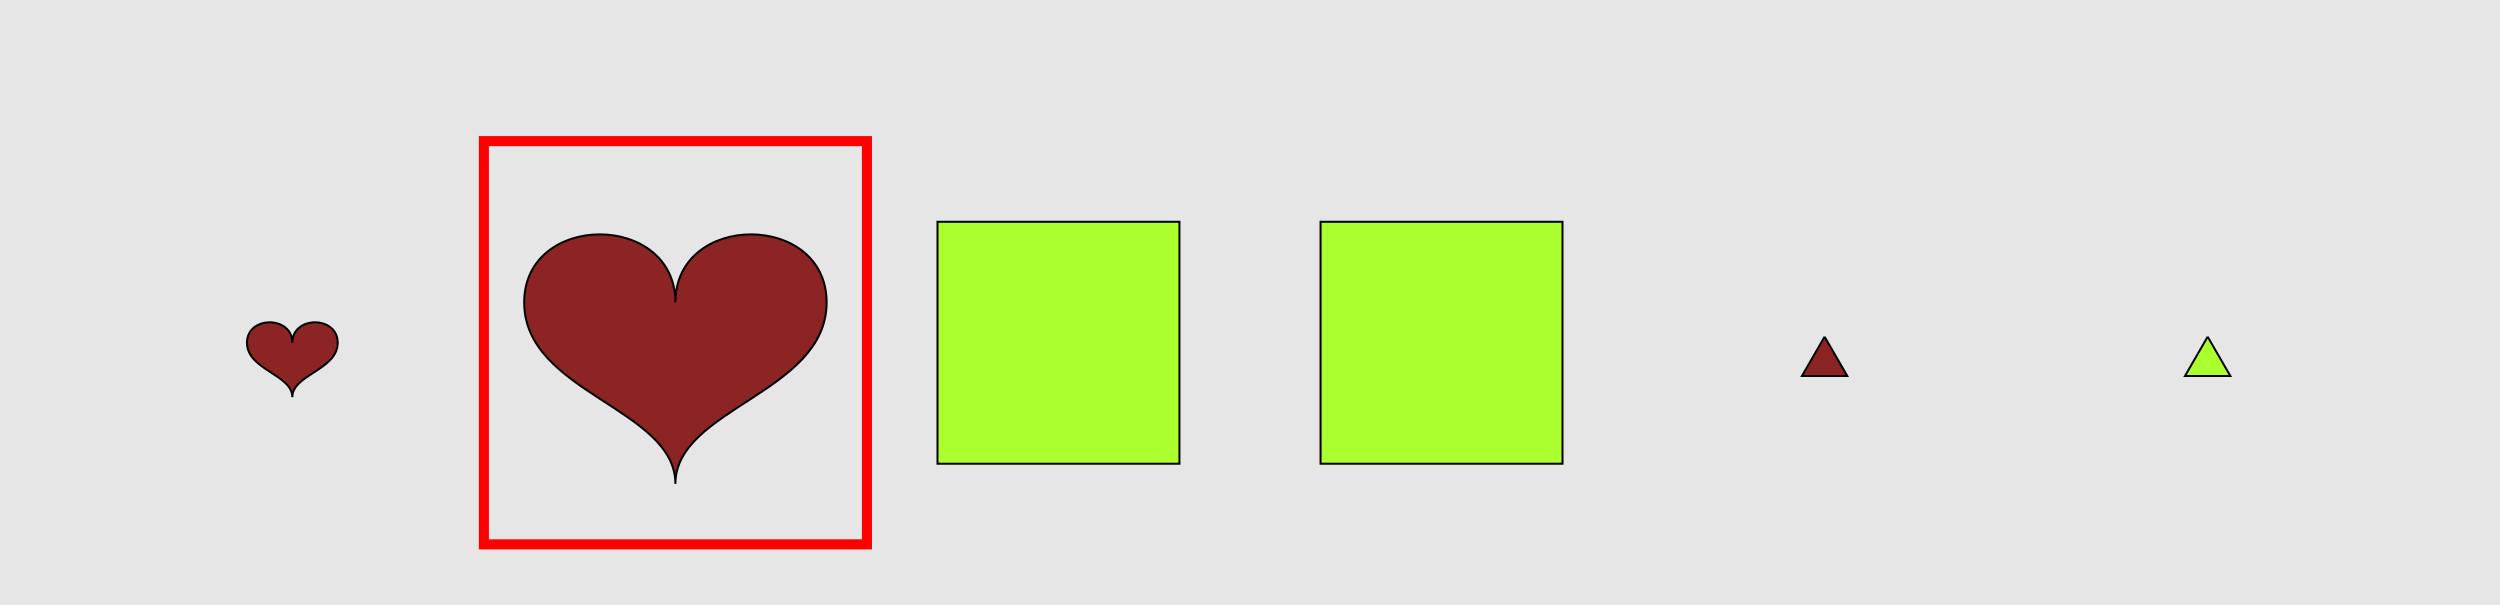
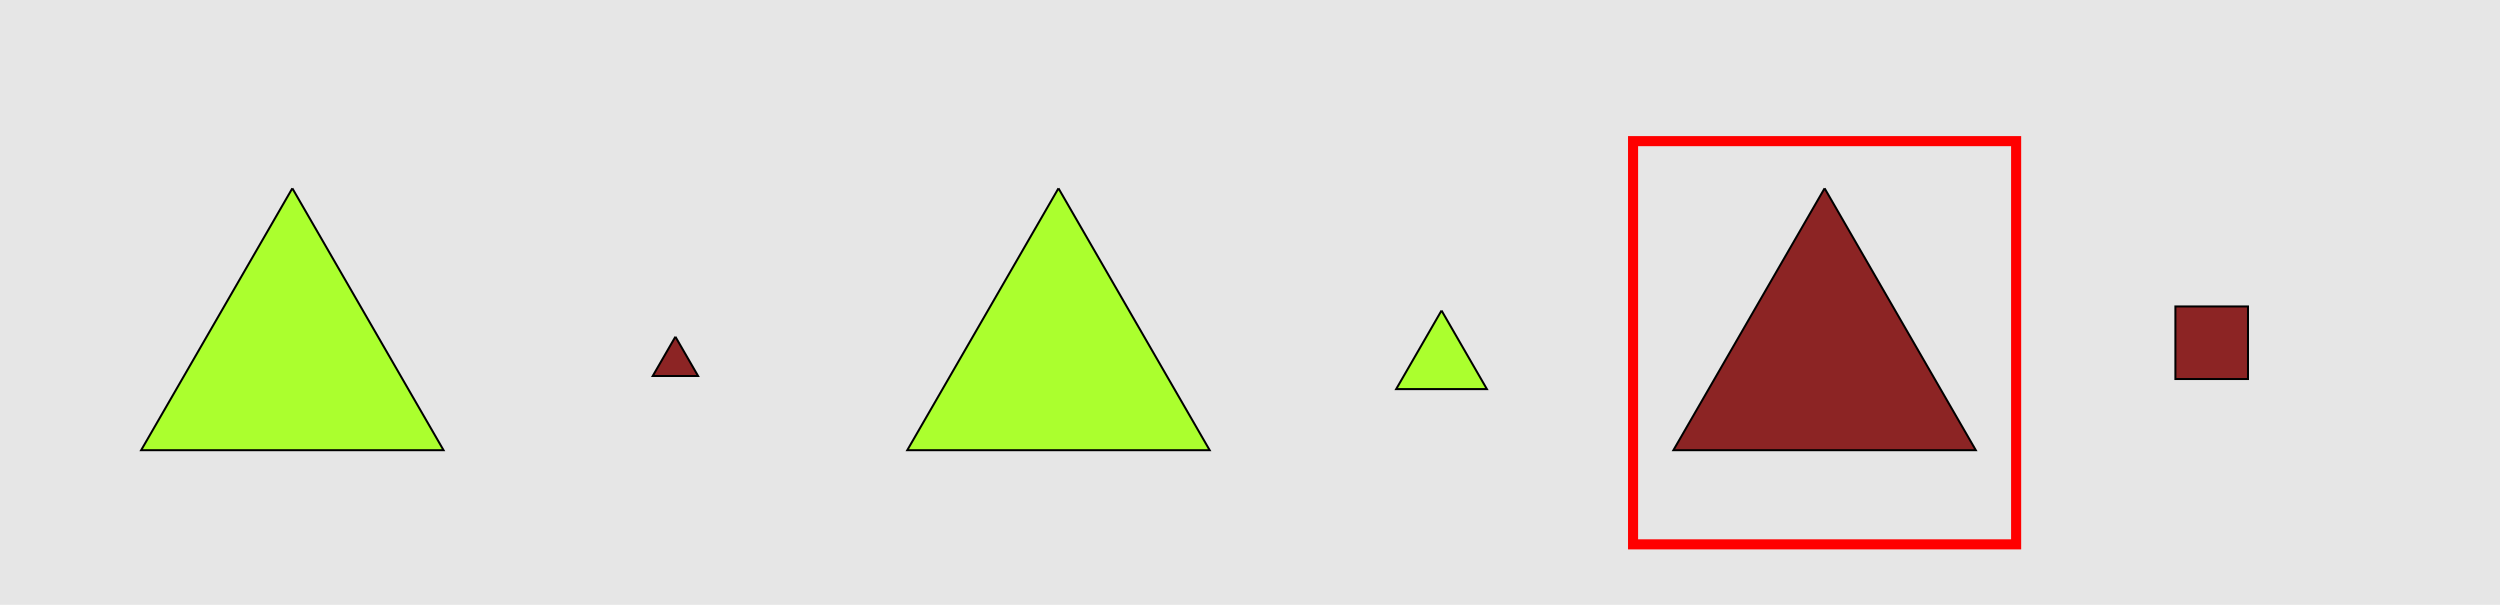
<svg xmlns="http://www.w3.org/2000/svg" width="1240pt" height="300pt" viewBox="0 0 1240 300" version="1.1">
  <g id="surface1176">
    <rect x="0" y="0" width="1240" height="300" style="fill:rgb(90%,90%,90%);fill-opacity:1;stroke:none;" />
-     <path style="fill:none;stroke-width:5;stroke-linecap:butt;stroke-linejoin:miter;stroke:rgb(100%,0%,0%);stroke-opacity:1;stroke-miterlimit:10;" d="M 240 270 L 430 270 L 430 70 L 240 70 Z M 240 270 " />
-     <path style="fill-rule:nonzero;fill:rgb(55%,14%,14%);fill-opacity:1;stroke-width:1;stroke-linecap:butt;stroke-linejoin:miter;stroke:rgb(0%,0%,0%);stroke-opacity:1;stroke-miterlimit:10;" d="M 145 170 C 145 156.5 122.5 156.5 122.5 170 C 122.5 183.5 145 185.75 145 197 C 145 185.75 167.5 183.5 167.5 170 C 167.5 156.5 145 156.5 145 170 " />
-     <path style="fill-rule:nonzero;fill:rgb(55%,14%,14%);fill-opacity:1;stroke-width:1;stroke-linecap:butt;stroke-linejoin:miter;stroke:rgb(0%,0%,0%);stroke-opacity:1;stroke-miterlimit:10;" d="M 335 150 C 335 105 260 105 260 150 C 260 195 335 202.5 335 240 C 335 202.5 410 195 410 150 C 410 105 335 105 335 150 " />
-     <path style="fill-rule:nonzero;fill:rgb(67%,100%,18%);fill-opacity:1;stroke-width:1;stroke-linecap:butt;stroke-linejoin:miter;stroke:rgb(0%,0%,0%);stroke-opacity:1;stroke-miterlimit:10;" d="M 465 110 L 585 110 L 585 230 L 465 230 Z M 465 110 " />
-     <path style="fill-rule:nonzero;fill:rgb(67%,100%,18%);fill-opacity:1;stroke-width:1;stroke-linecap:butt;stroke-linejoin:miter;stroke:rgb(0%,0%,0%);stroke-opacity:1;stroke-miterlimit:10;" d="M 655 110 L 775 110 L 775 230 L 655 230 Z M 655 110 " />
-     <path style="fill-rule:nonzero;fill:rgb(55%,14%,14%);fill-opacity:1;stroke-width:1;stroke-linecap:butt;stroke-linejoin:miter;stroke:rgb(0%,0%,0%);stroke-opacity:1;stroke-miterlimit:10;" d="M 905 167.008 L 893.75 186.496 L 916.25 186.496 L 905 167.008 " />
-     <path style="fill-rule:nonzero;fill:rgb(67%,100%,18%);fill-opacity:1;stroke-width:1;stroke-linecap:butt;stroke-linejoin:miter;stroke:rgb(0%,0%,0%);stroke-opacity:1;stroke-miterlimit:10;" d="M 1095 167.008 L 1083.75 186.496 L 1106.25 186.496 L 1095 167.008 " />
+     <path style="fill:none;stroke-width:5;stroke-linecap:butt;stroke-linejoin:miter;stroke:rgb(100%,0%,0%);stroke-opacity:1;stroke-miterlimit:10;" d="M 810 270 L 1000 270 L 1000 70 L 810 70 Z M 810 270 " />
+     <path style="fill-rule:nonzero;fill:rgb(67%,100%,18%);fill-opacity:1;stroke-width:1;stroke-linecap:butt;stroke-linejoin:miter;stroke:rgb(0%,0%,0%);stroke-opacity:1;stroke-miterlimit:10;" d="M 145 93.398 L 70 223.301 L 220 223.301 L 145 93.398 " />
+     <path style="fill-rule:nonzero;fill:rgb(55%,14%,14%);fill-opacity:1;stroke-width:1;stroke-linecap:butt;stroke-linejoin:miter;stroke:rgb(0%,0%,0%);stroke-opacity:1;stroke-miterlimit:10;" d="M 335 167.008 L 323.75 186.496 L 346.25 186.496 L 335 167.008 " />
+     <path style="fill-rule:nonzero;fill:rgb(67%,100%,18%);fill-opacity:1;stroke-width:1;stroke-linecap:butt;stroke-linejoin:miter;stroke:rgb(0%,0%,0%);stroke-opacity:1;stroke-miterlimit:10;" d="M 525 93.398 L 450 223.301 L 600 223.301 L 525 93.398 " />
+     <path style="fill-rule:nonzero;fill:rgb(67%,100%,18%);fill-opacity:1;stroke-width:1;stroke-linecap:butt;stroke-linejoin:miter;stroke:rgb(0%,0%,0%);stroke-opacity:1;stroke-miterlimit:10;" d="M 715 154.02 L 692.5 192.992 L 737.5 192.992 L 715 154.02 " />
+     <path style="fill-rule:nonzero;fill:rgb(55%,14%,14%);fill-opacity:1;stroke-width:1;stroke-linecap:butt;stroke-linejoin:miter;stroke:rgb(0%,0%,0%);stroke-opacity:1;stroke-miterlimit:10;" d="M 905 93.398 L 830 223.301 L 980 223.301 L 905 93.398 " />
+     <path style="fill-rule:nonzero;fill:rgb(55%,14%,14%);fill-opacity:1;stroke-width:1;stroke-linecap:butt;stroke-linejoin:miter;stroke:rgb(0%,0%,0%);stroke-opacity:1;stroke-miterlimit:10;" d="M 1079 152 L 1115 152 L 1115 188 L 1079 188 Z M 1079 152 " />
  </g>
</svg>
